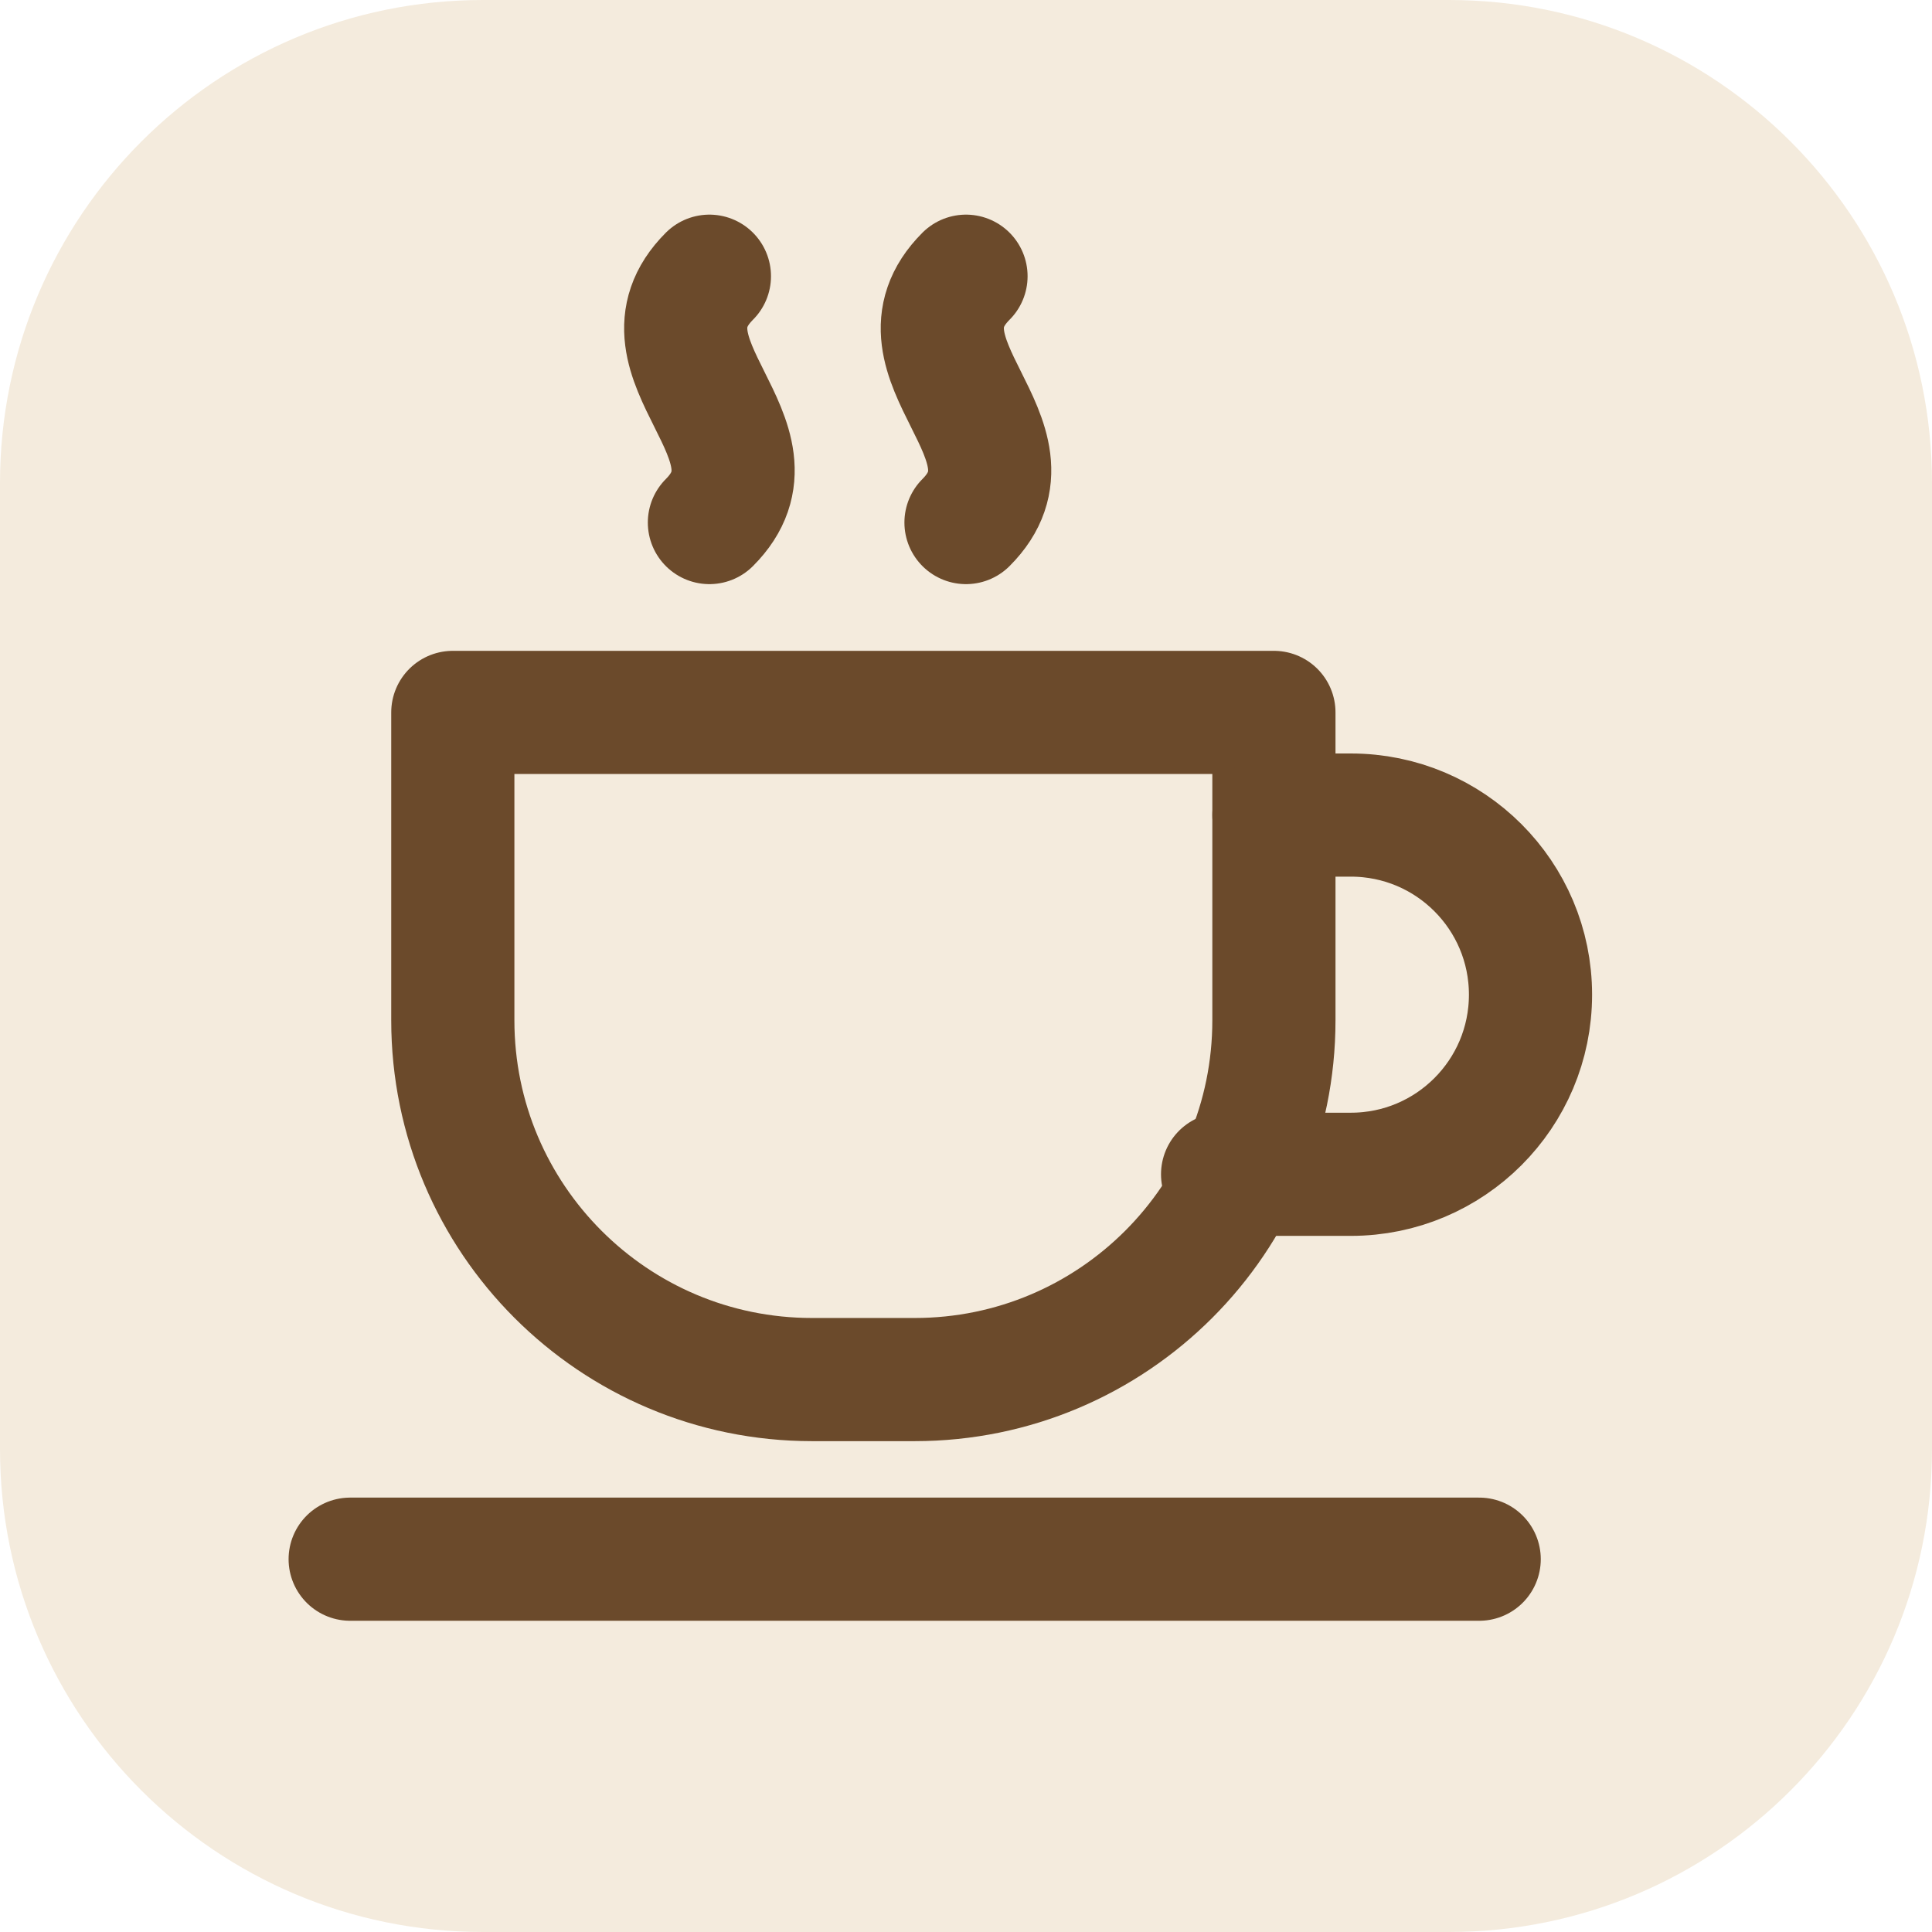
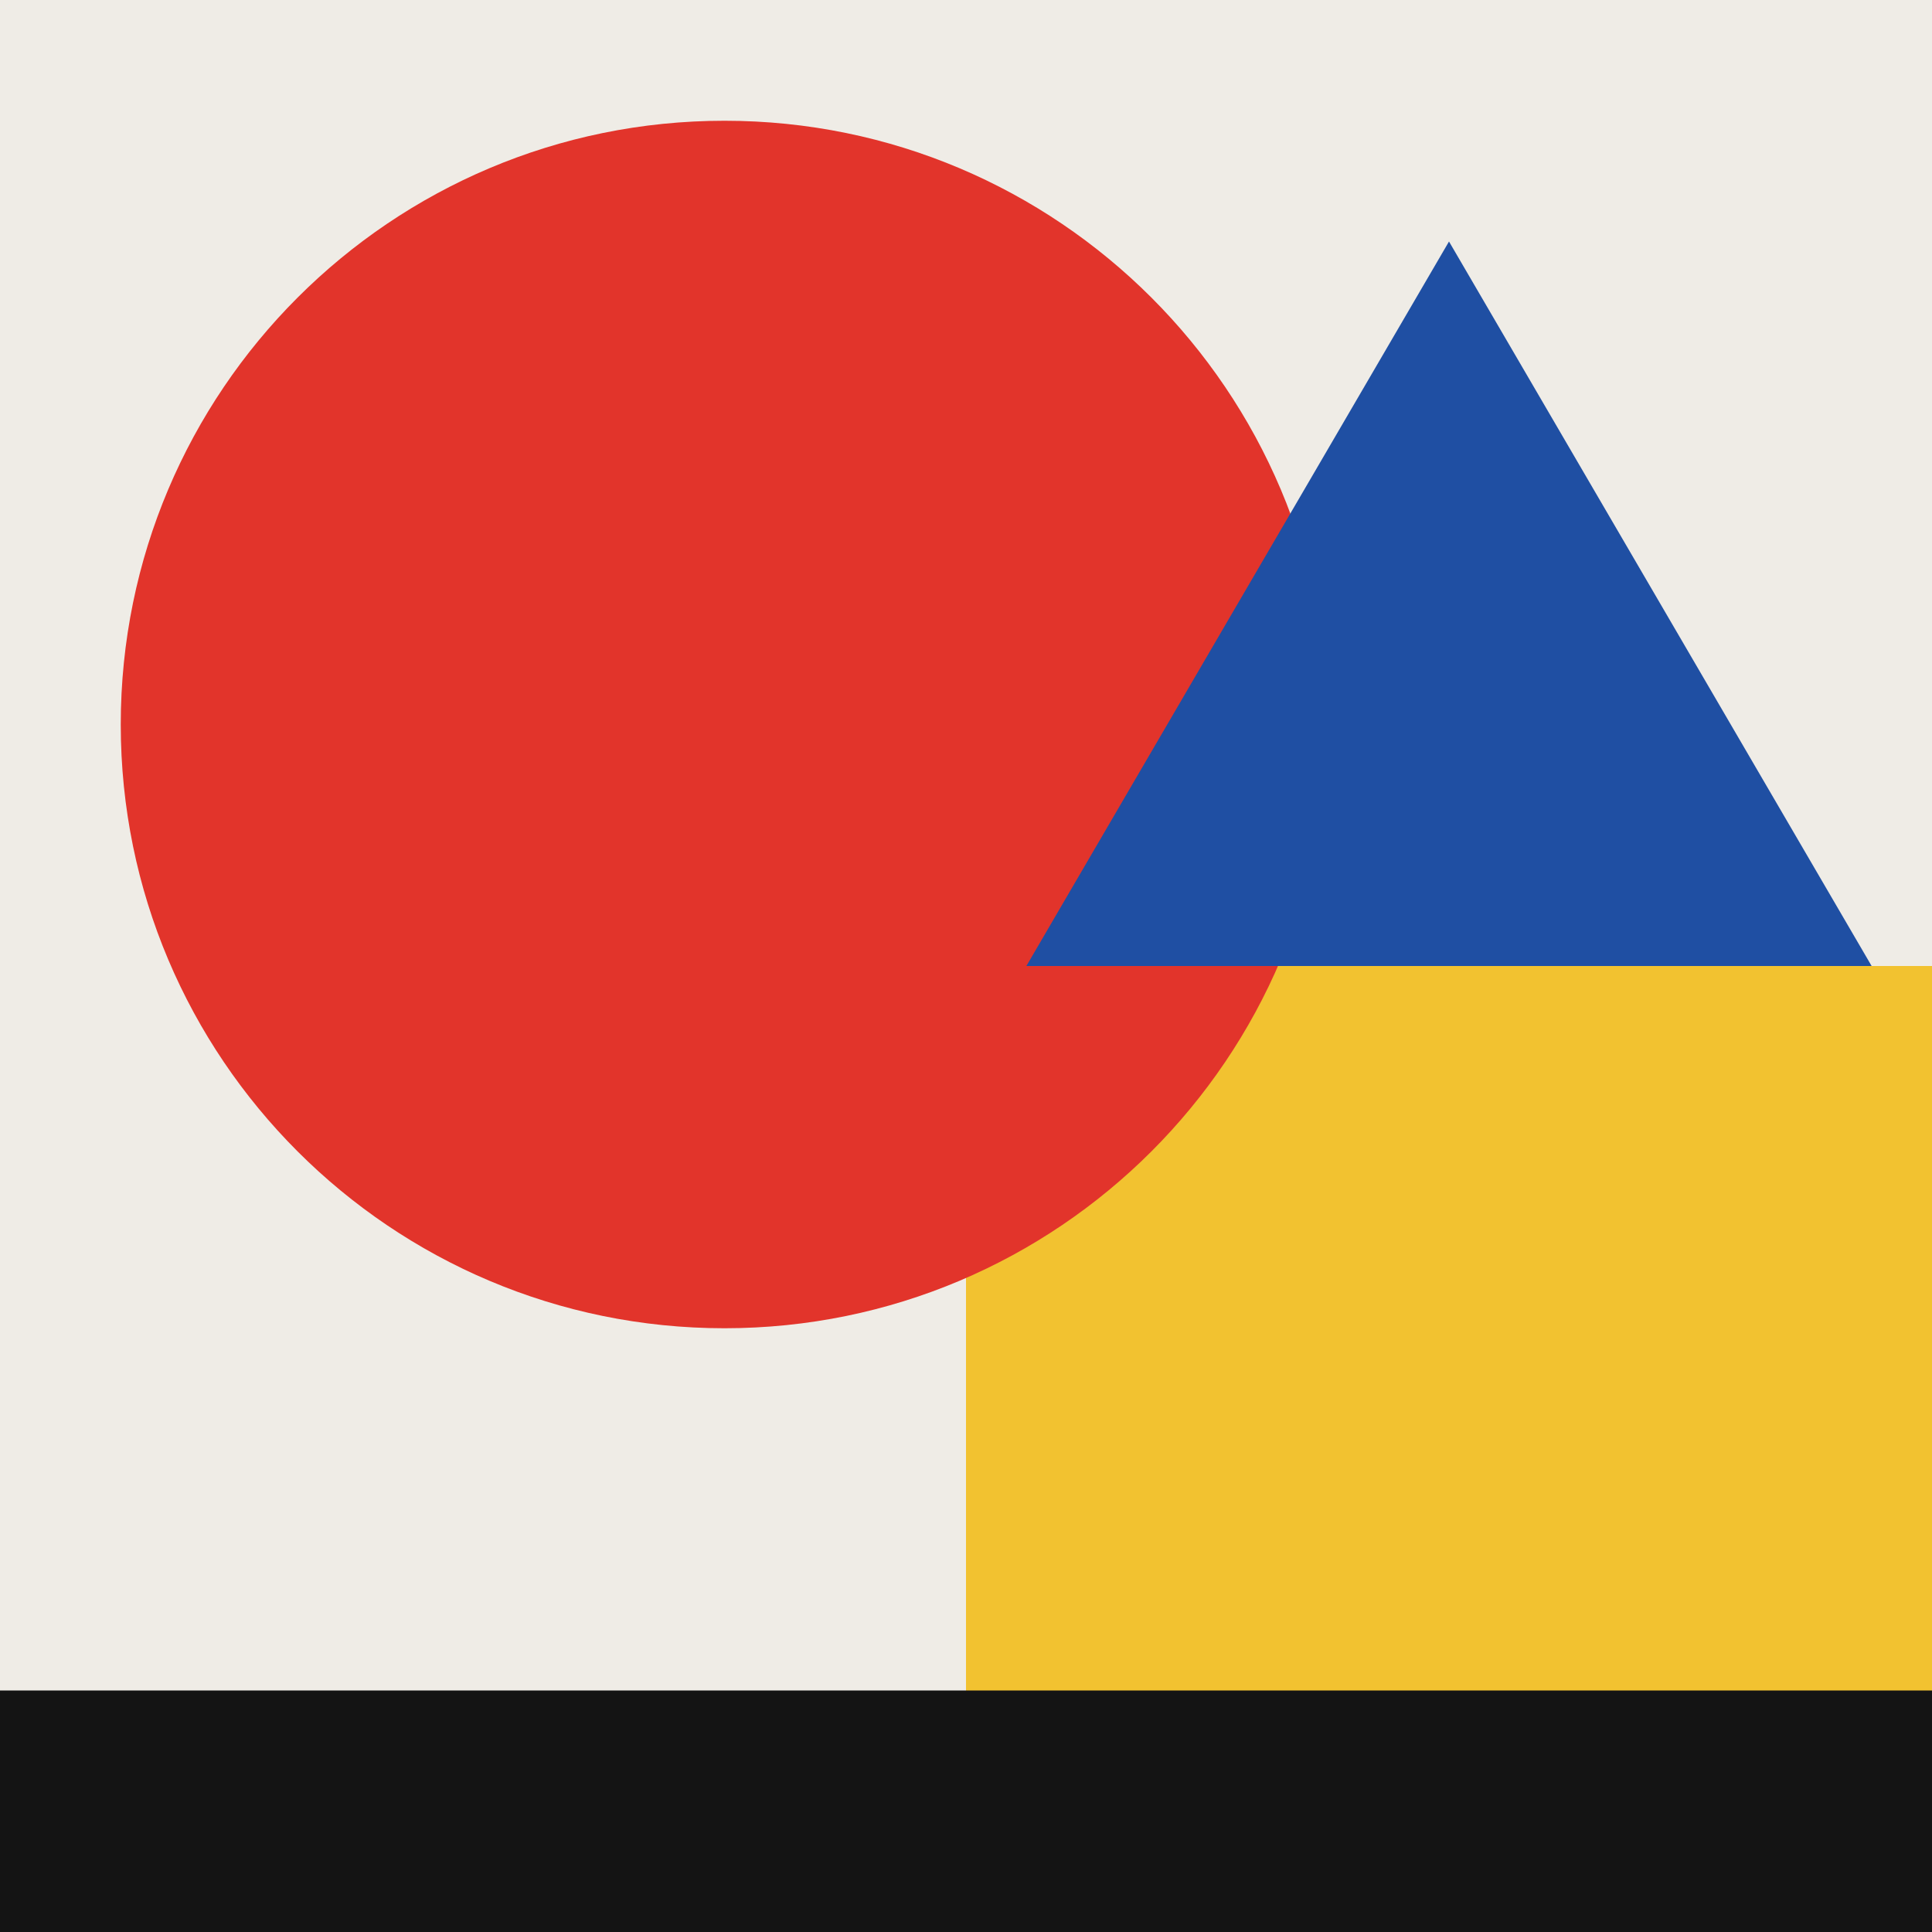
<svg xmlns="http://www.w3.org/2000/svg" viewBox="0 0 32 32">
-   <rect width="32" height="32" rx="8" fill="#f4ebdd" />
-   <g transform="translate(2.4 1.6) scale(0.85)" fill="none" stroke="#6b4a2b" stroke-width="2.4" stroke-linecap="round" stroke-linejoin="round">
-     <path d="M11 3.5c-1.6 1.6 1.6 3.2 0 4.8" />
-     <path d="M16 3.5c-1.6 1.6 1.6 3.2 0 4.8" />
-     <path d="M6 12h16v6a7 7 0 0 1-7 7h-2a7 7 0 0 1-7-7z" />
-     <path d="M22 14h1.5a3.5 3.5 0 0 1 0 7H21" />
-     <path d="M4 28.5h22" />
-   </g>
+   <rect width="32" height="32" fill="#efece6" />
+   <rect x="16" y="16" width="16" height="16" fill="#f2c230" />
+   <circle cx="12" cy="12" r="10" fill="#e2342b" />
+   <path d="M24 4 31 16H17z" fill="#1f4fa3" />
+   <rect x="0" y="28" width="32" height="4" fill="#141414" />
</svg>
